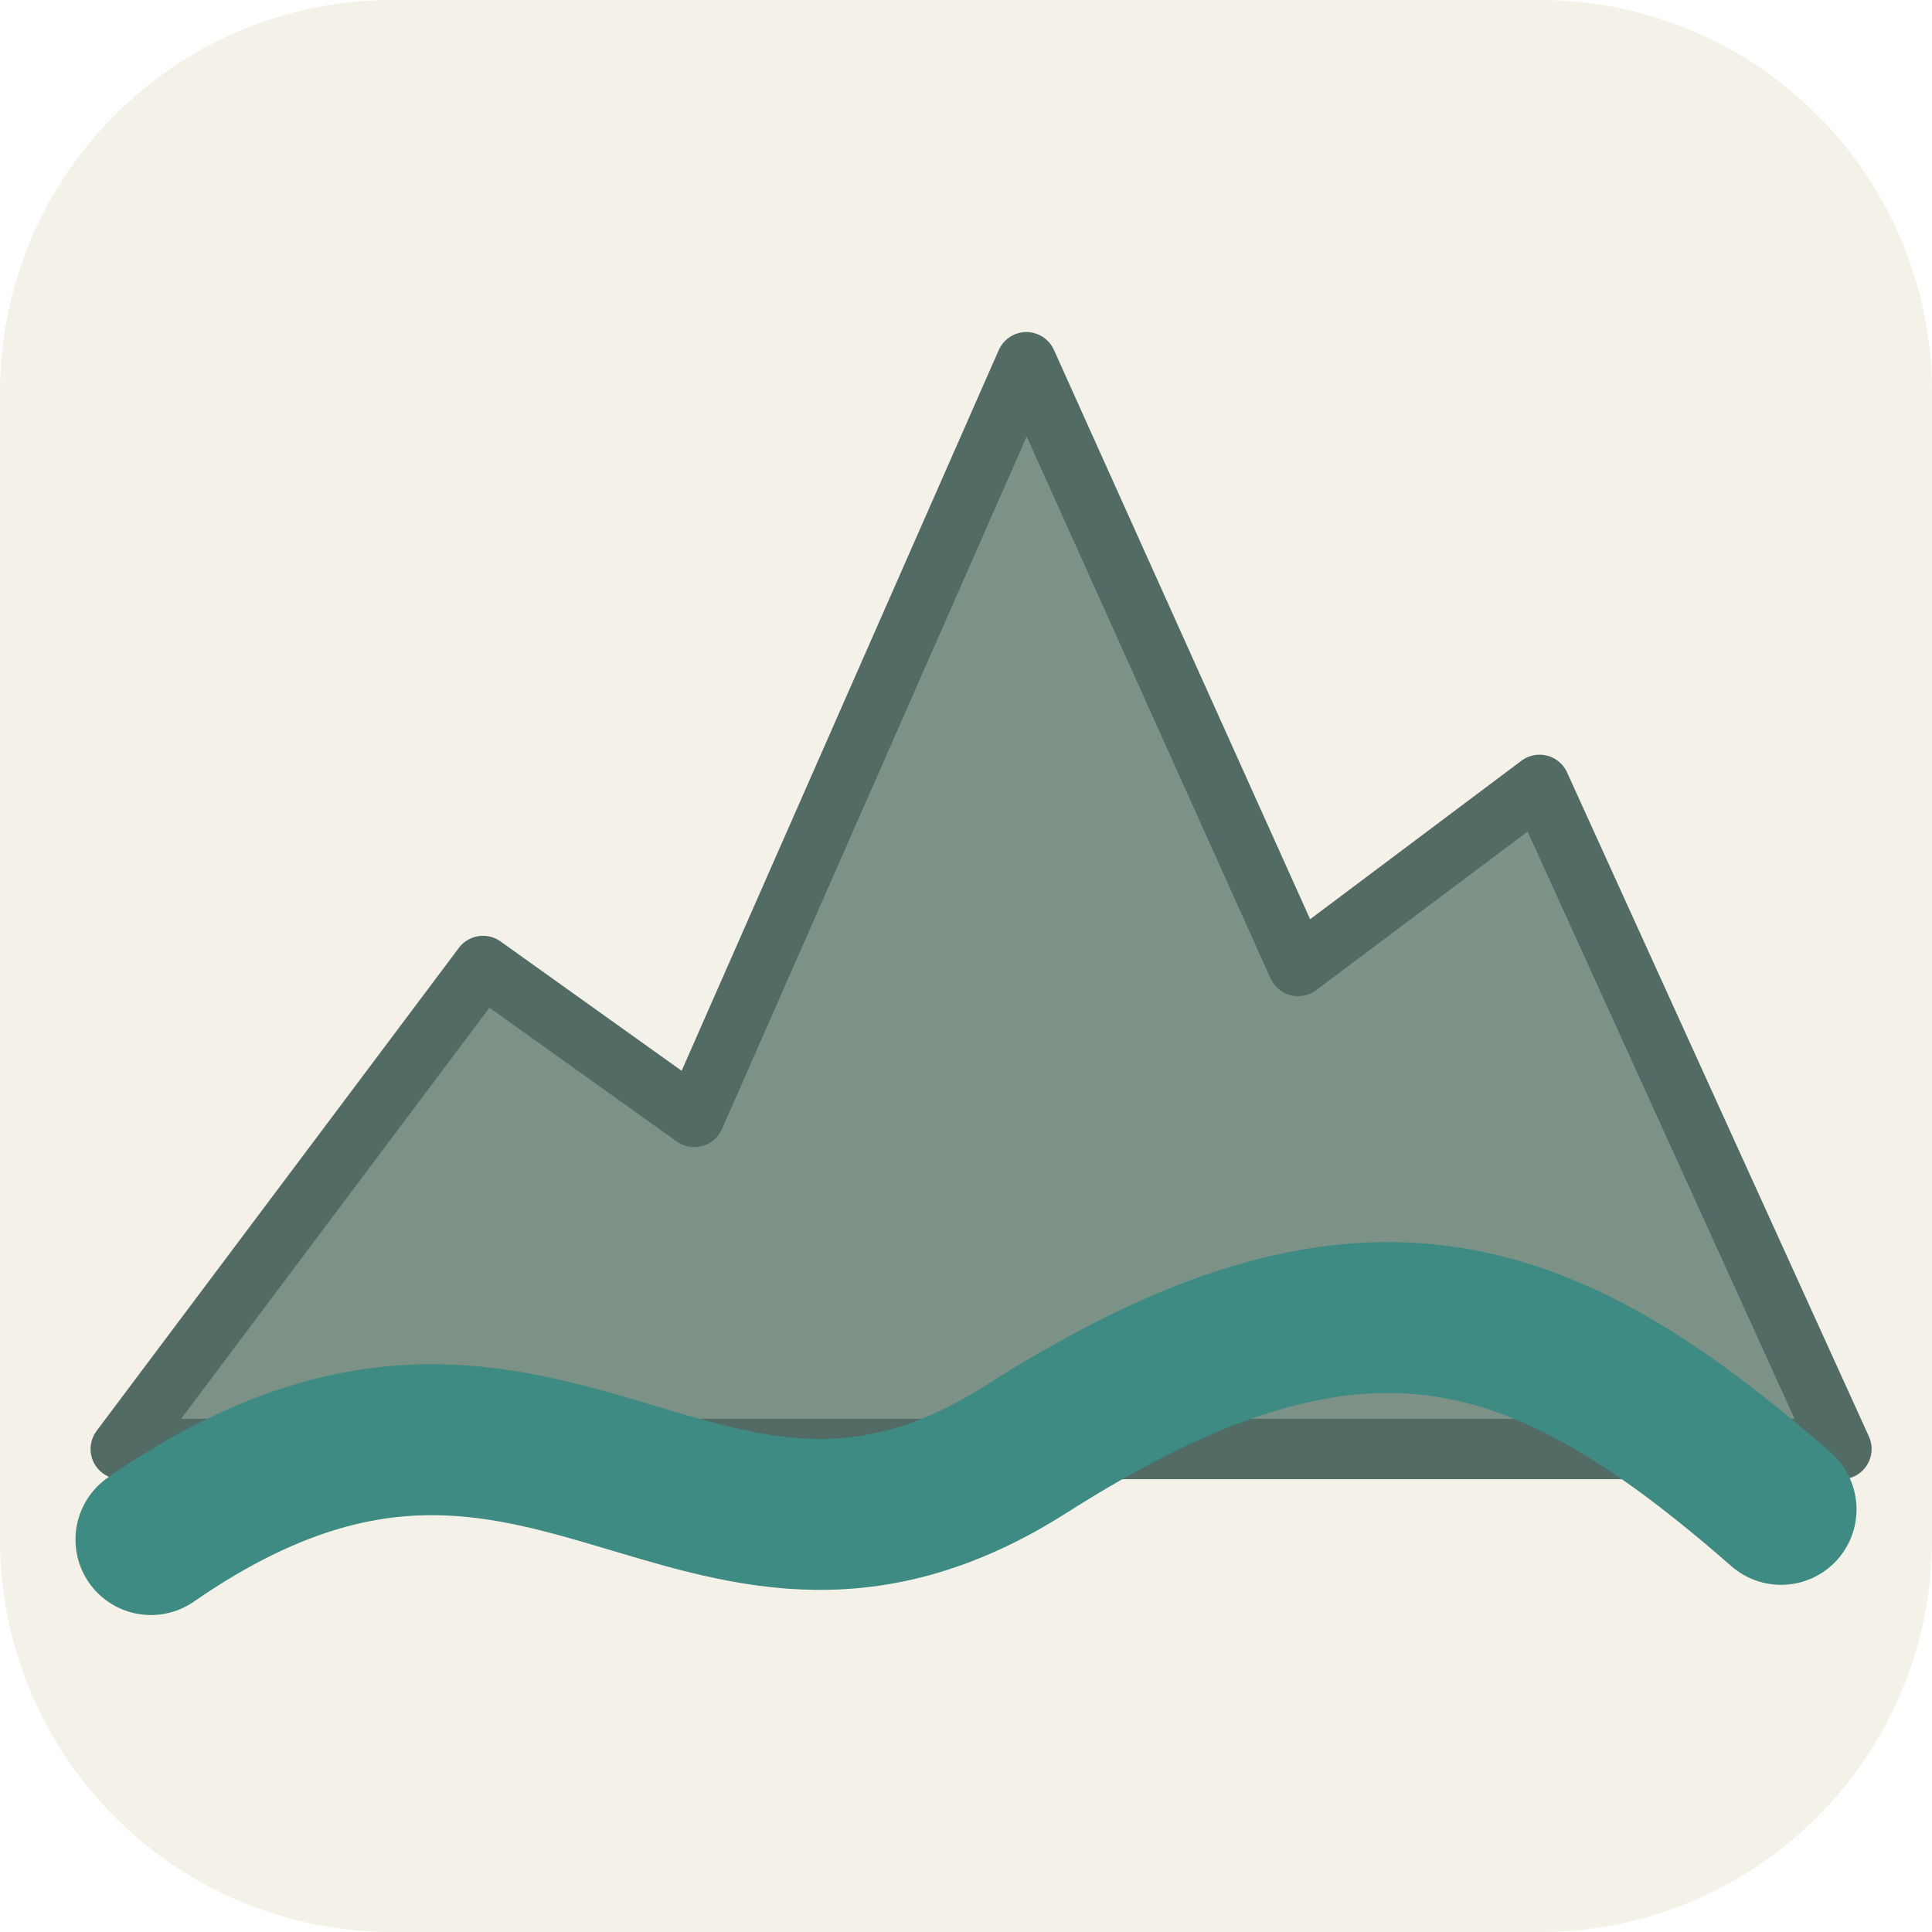
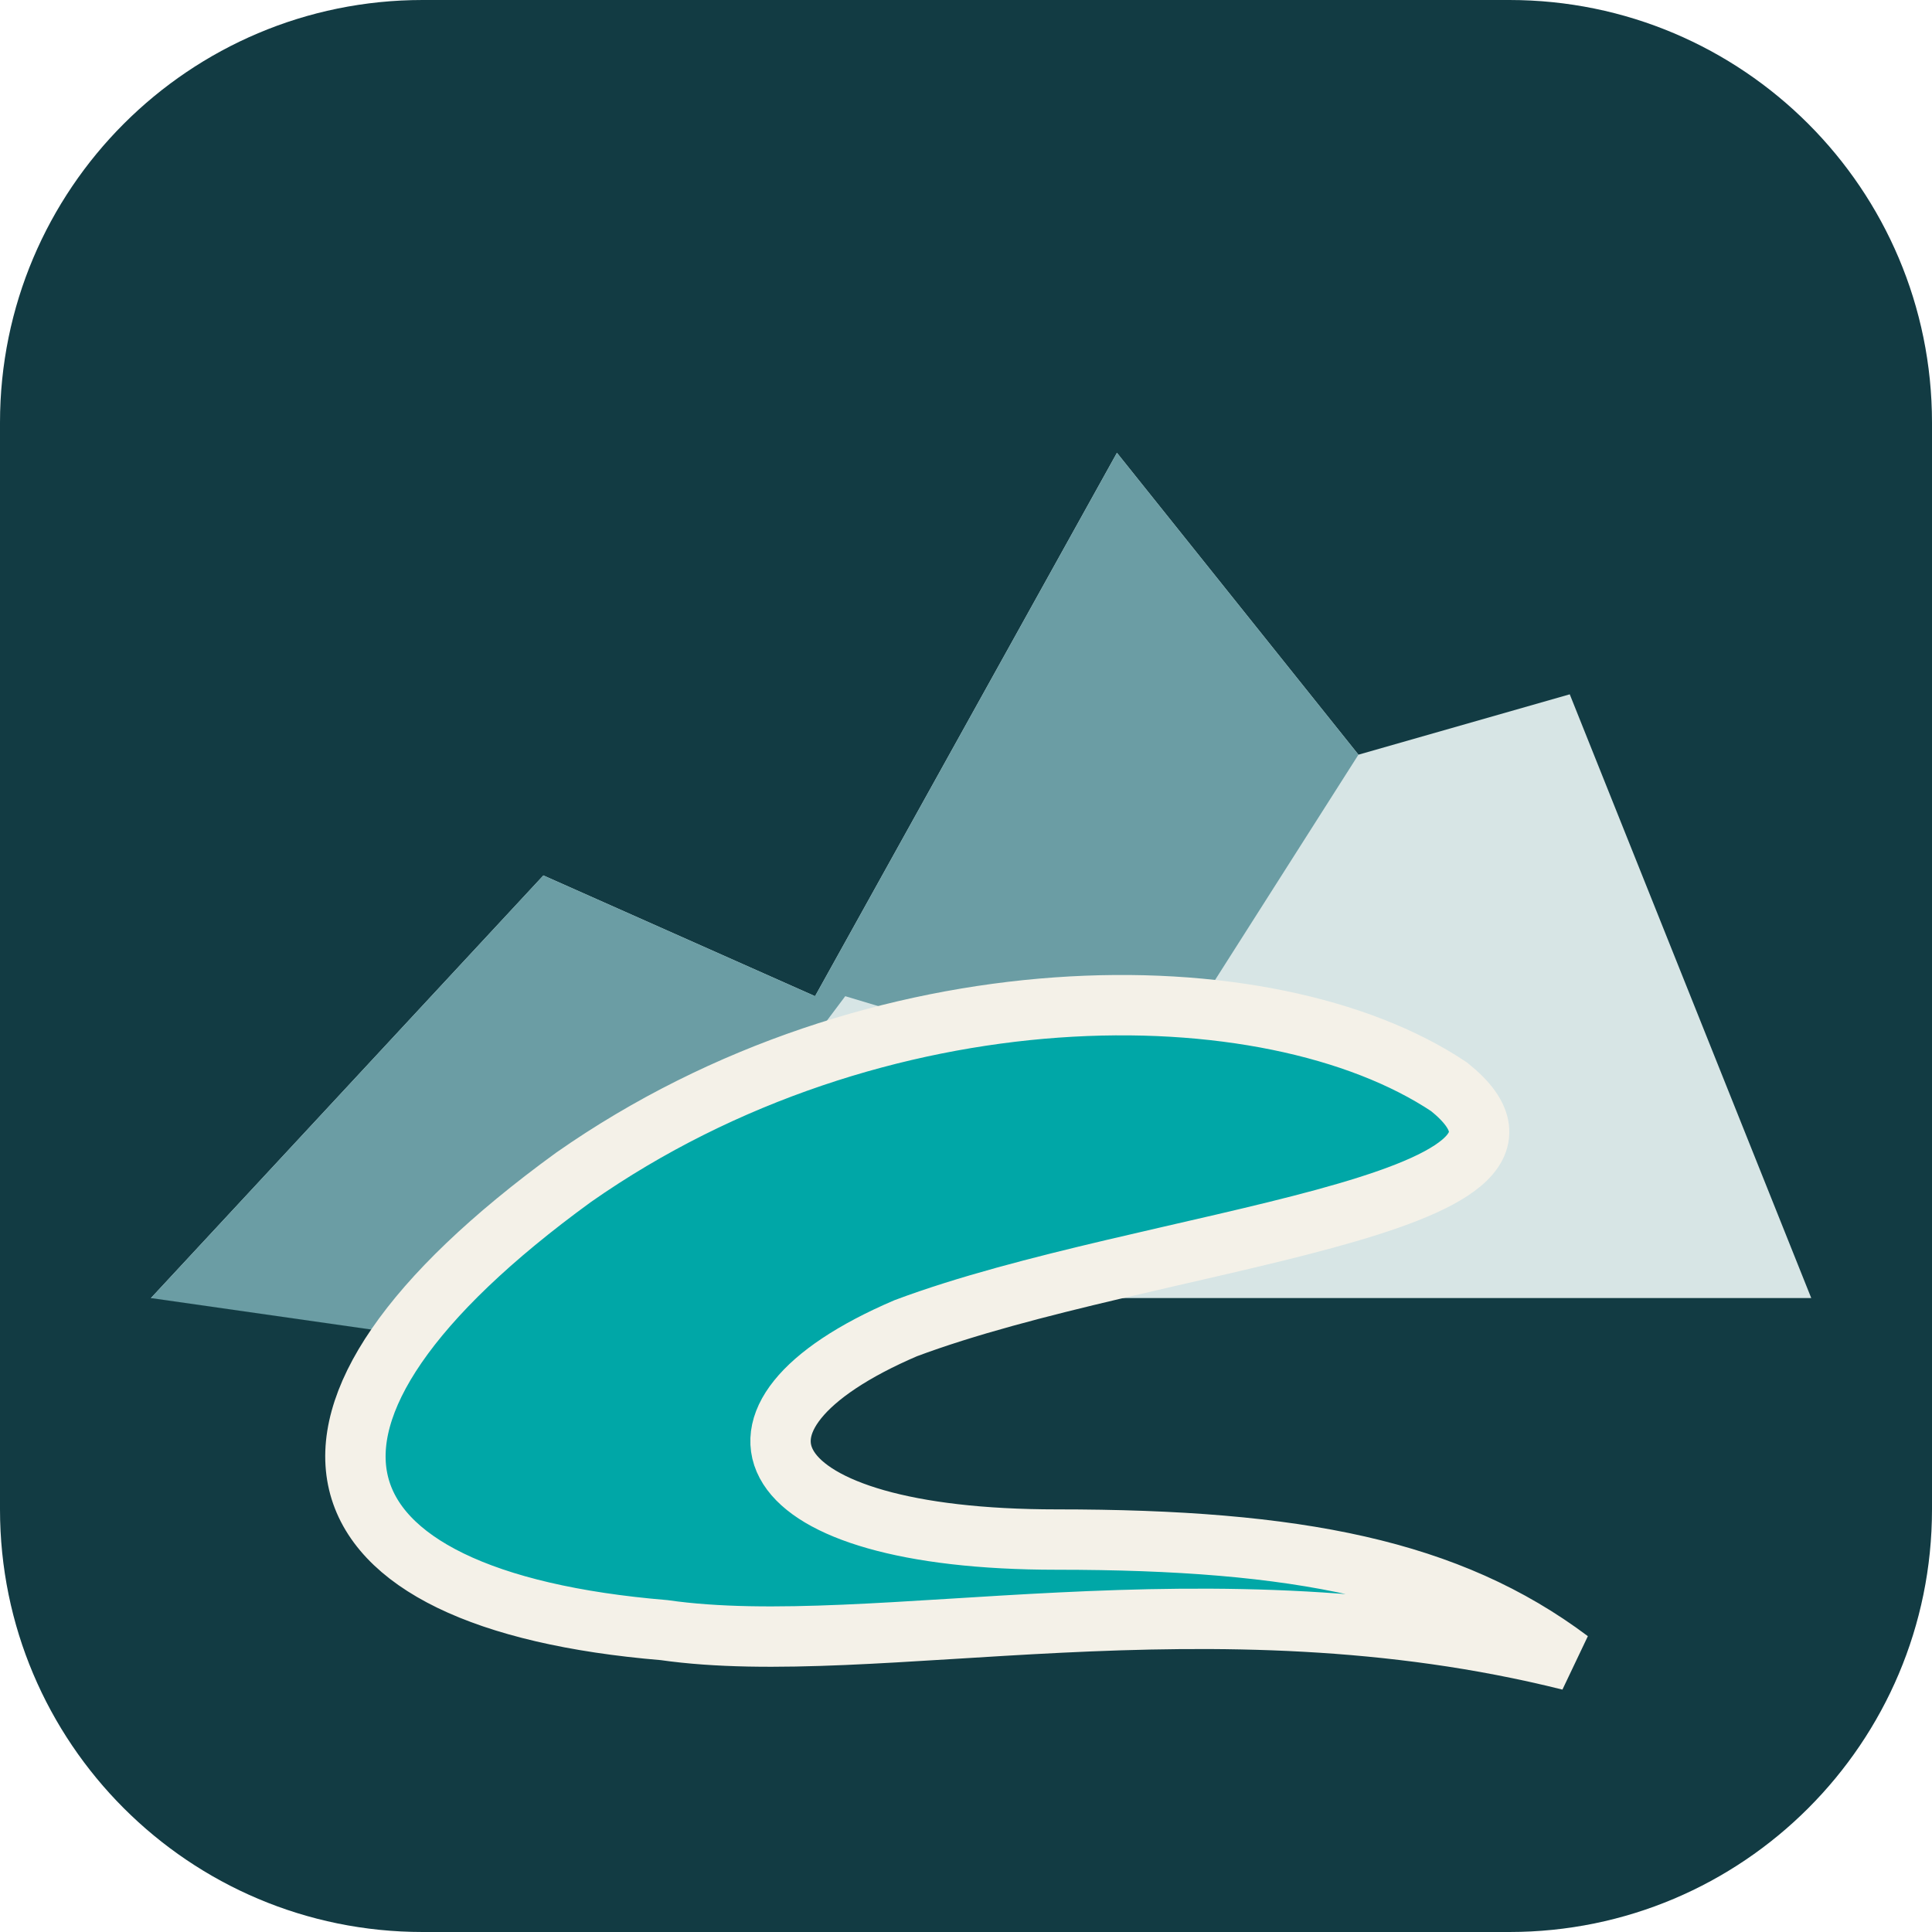
<svg xmlns="http://www.w3.org/2000/svg" viewBox="0 0 64 64">
-   <rect width="64" height="64" rx="13" fill="#f4f1e8" />
-   <path d="M4 48 16 32 23 37 34 12 43 32 51 26 61 48Z" fill="#7d9286" stroke="#526b65" stroke-width="2" stroke-linejoin="round" />
-   <path d="M5 51c13-9 18 4 29-3s17-5 25 2" fill="none" stroke="#3d8b83" stroke-width="5" stroke-linecap="round" />
+   <rect width="64" height="64" rx="14" fill="#123B43" />
+   <path d="M5 43 18 29 27 33 37 15 45 25 52 23 60 43Z" fill="#D7E5E5" />
+   <path d="m5 43 13-14 9 4 10-18 8 10-7 11-10-3-9 12Z" fill="#6B9DA4" />
+   <path d="M19 39c10-7 23-7 29-3 5 4-10 5-18 8-7 3-5 7 5 7 8 0 13 1 17 4-12-3-23 0-30-1-12-1-14-7-3-15Z" fill="#00A7A7" stroke="#F4F1E8" stroke-width="2" />
</svg>
